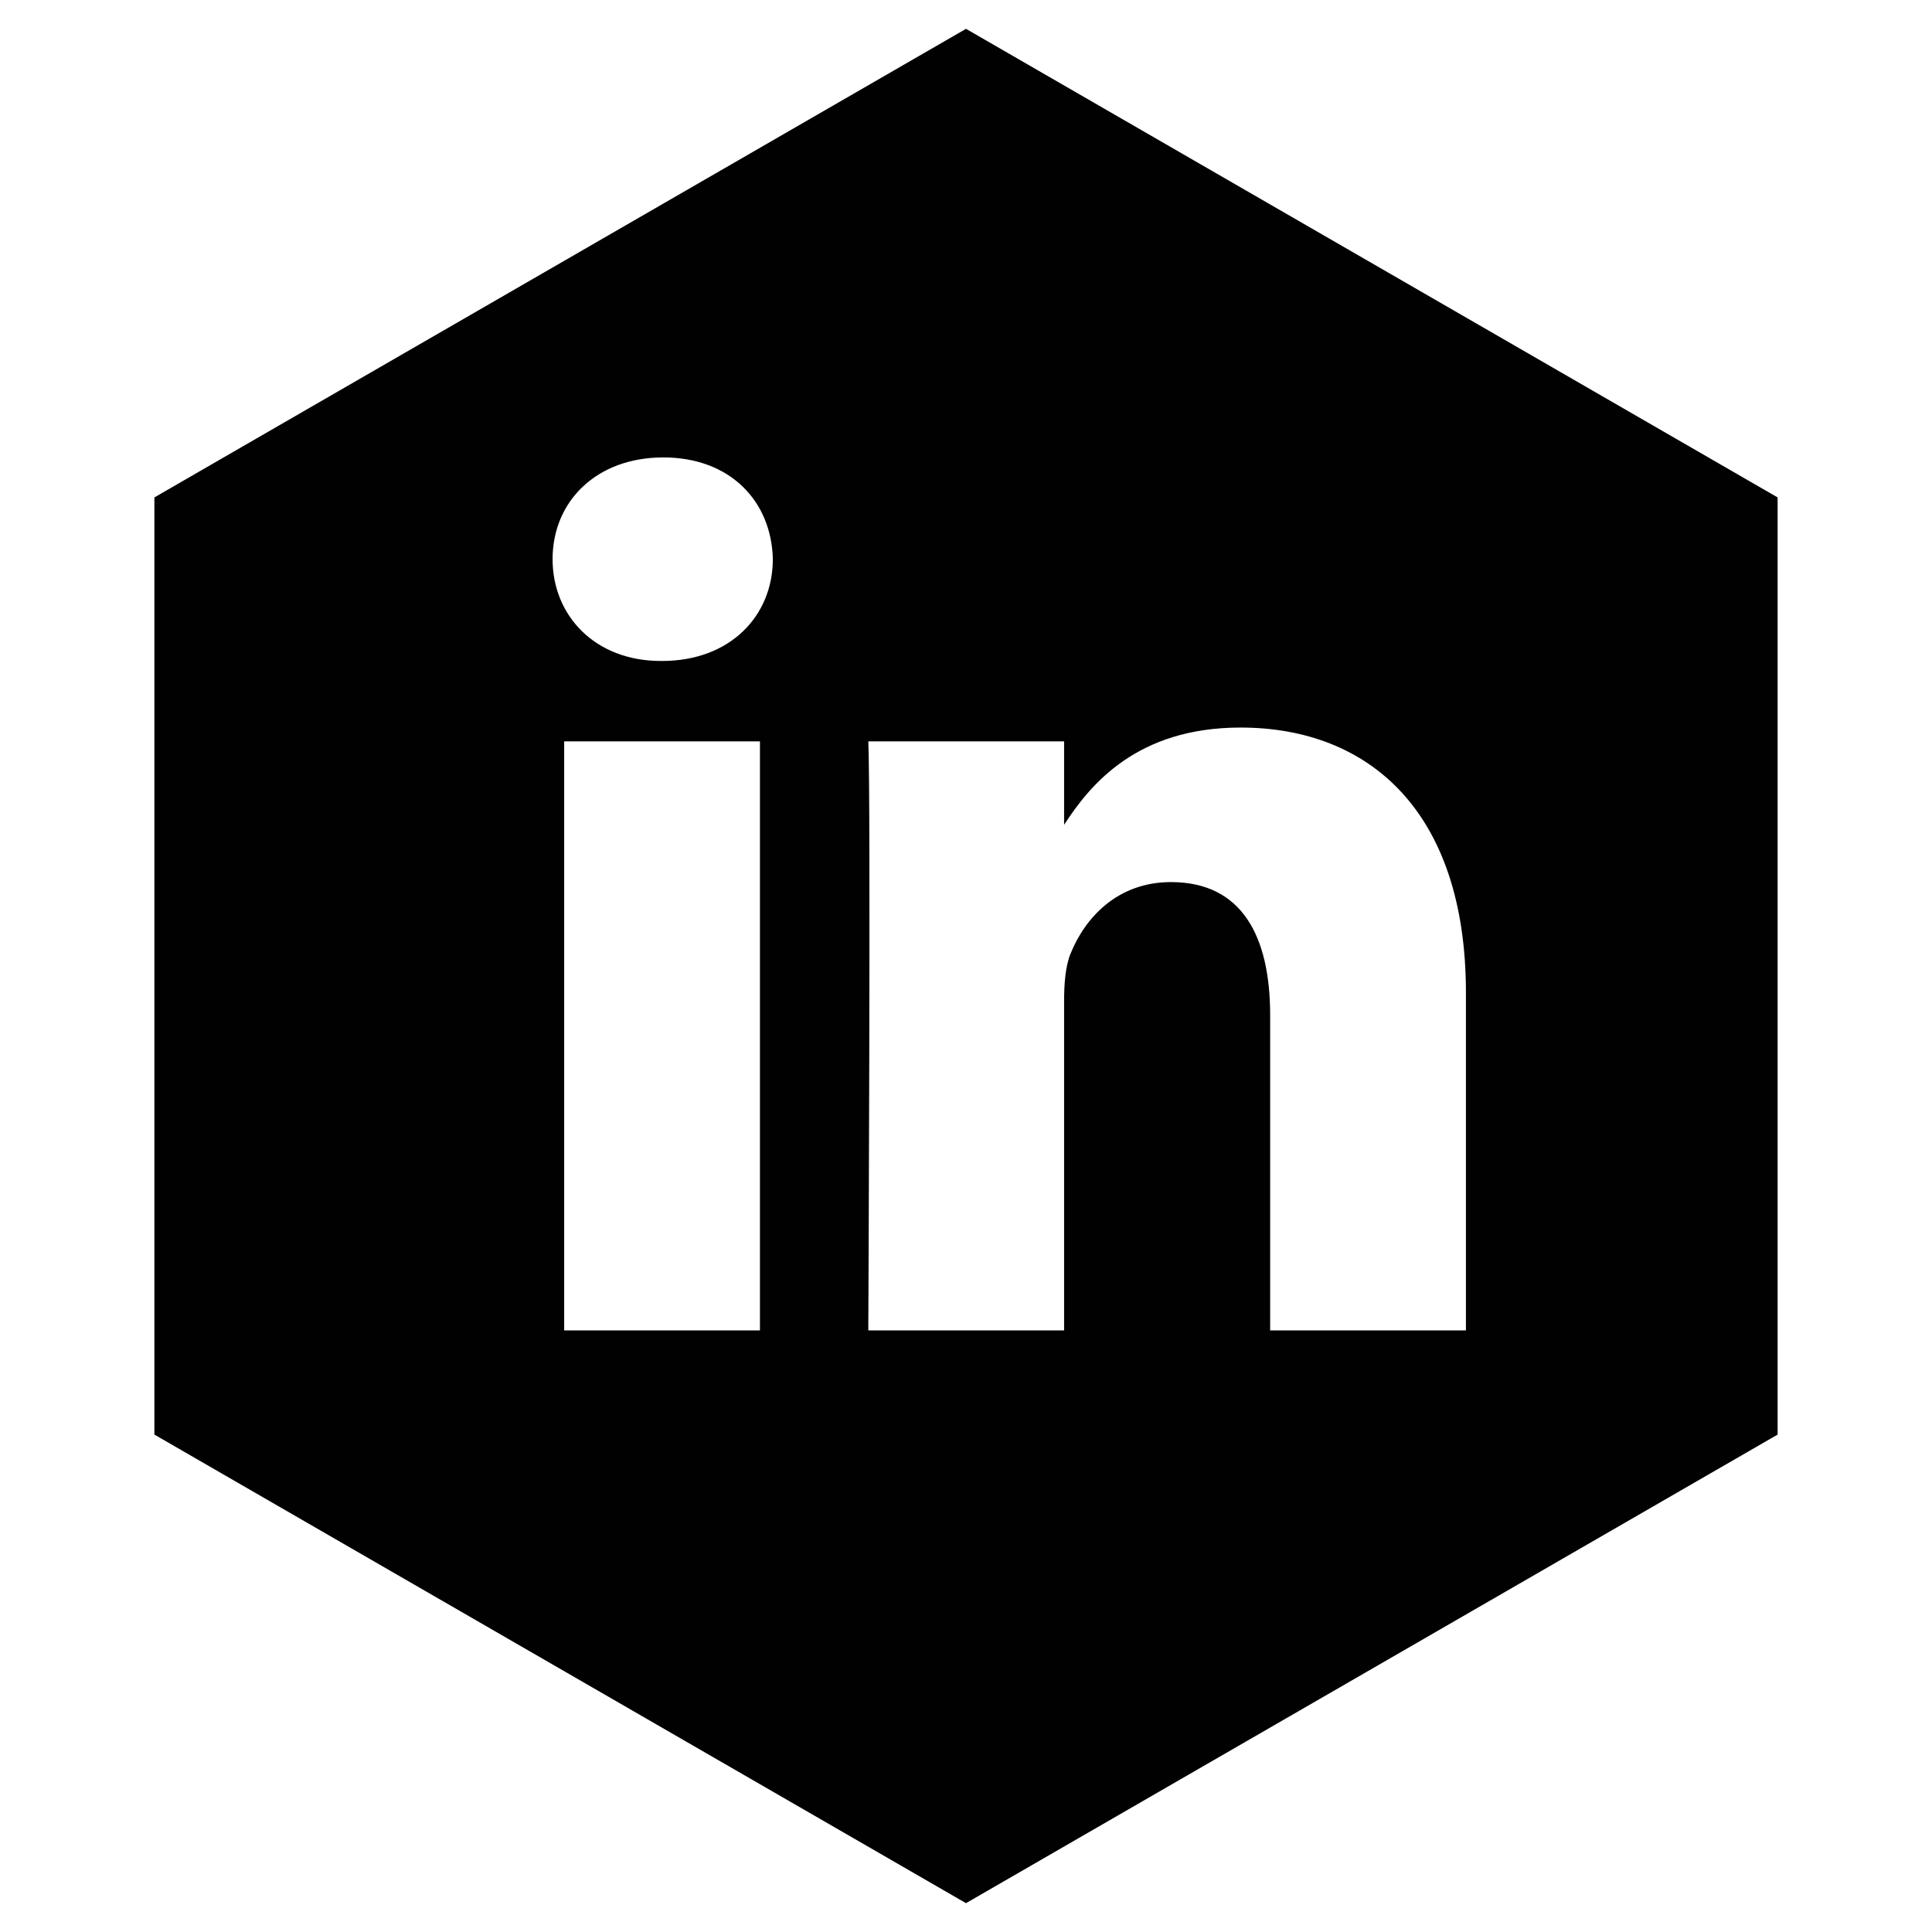
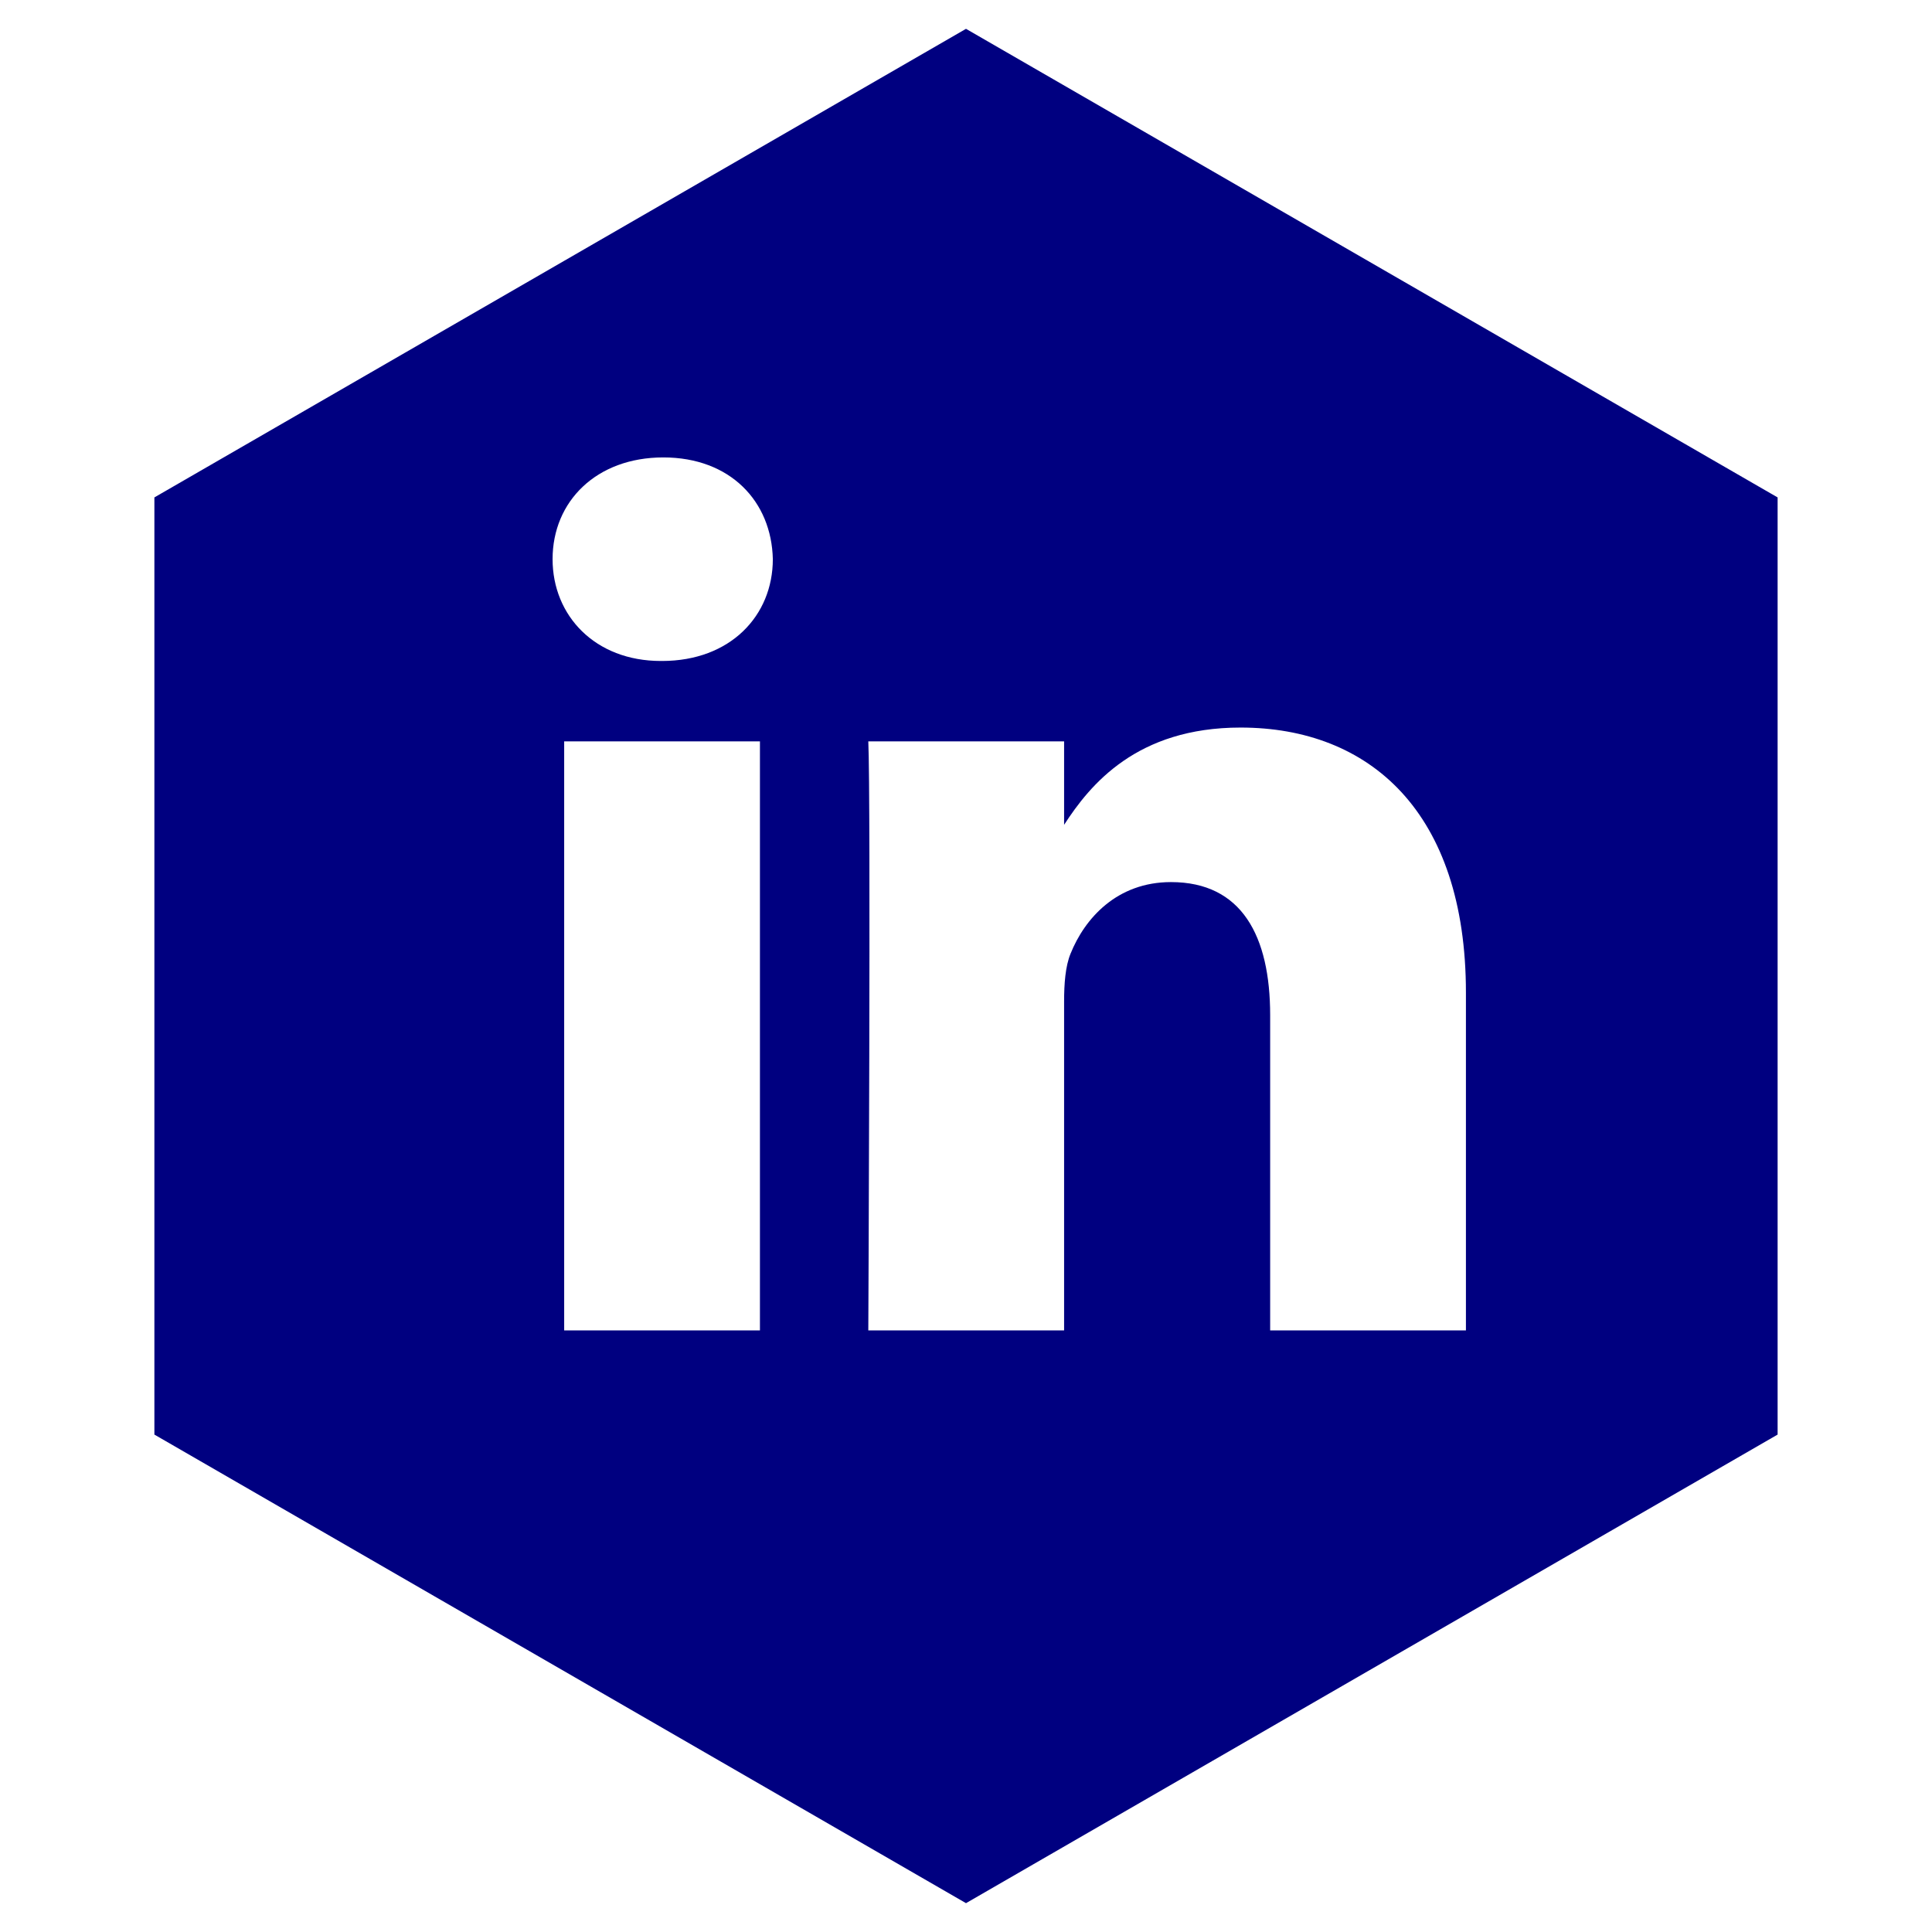
<svg xmlns="http://www.w3.org/2000/svg" height="67px" id="Layer_1" style="enable-background:new 0 0 67 67;" version="1.1" viewBox="0 0 67 67" width="67px" xml:space="preserve">
-   <path d="M50.837,46.137V34.425c0-6.274-3.35-9.194-7.816-9.194  c-3.604,0-5.219,1.982-6.119,3.373V25.71h-6.79c0.09,1.917,0,20.428,0,20.428h6.79V34.729c0-0.61,0.044-1.22,0.224-1.657  c0.49-1.22,1.607-2.482,3.482-2.482c2.458,0,3.44,1.874,3.44,4.618v10.929H50.837z M22.959,22.922c2.367,0,3.842-1.569,3.842-3.531  c-0.044-2.003-1.475-3.528-3.797-3.528s-3.841,1.525-3.841,3.528c0,1.962,1.474,3.531,3.753,3.531H22.959z M26.354,46.137V25.71  h-6.789v20.427H26.354z M33.5,1l28.146,16.25v32.5L33.5,66L5.354,49.75v-32.5L33.5,1z" style="fill-rule:evenodd;clip-rule:evenodd;fill:#010101;" />
+   <path d="M50.837,46.137V34.425c0-6.274-3.35-9.194-7.816-9.194  c-3.604,0-5.219,1.982-6.119,3.373V25.71h-6.79c0.09,1.917,0,20.428,0,20.428h6.79V34.729c0-0.61,0.044-1.22,0.224-1.657  c0.49-1.22,1.607-2.482,3.482-2.482c2.458,0,3.44,1.874,3.44,4.618v10.929H50.837z M22.959,22.922c2.367,0,3.842-1.569,3.842-3.531  c-0.044-2.003-1.475-3.528-3.797-3.528s-3.841,1.525-3.841,3.528c0,1.962,1.474,3.531,3.753,3.531H22.959z M26.354,46.137V25.71  h-6.789v20.427H26.354z M33.5,1l28.146,16.25v32.5L33.5,66L5.354,49.75v-32.5L33.5,1z" style="fill-rule:evenodd;clip-rule:evenodd;fill:#000080;" />
</svg>
